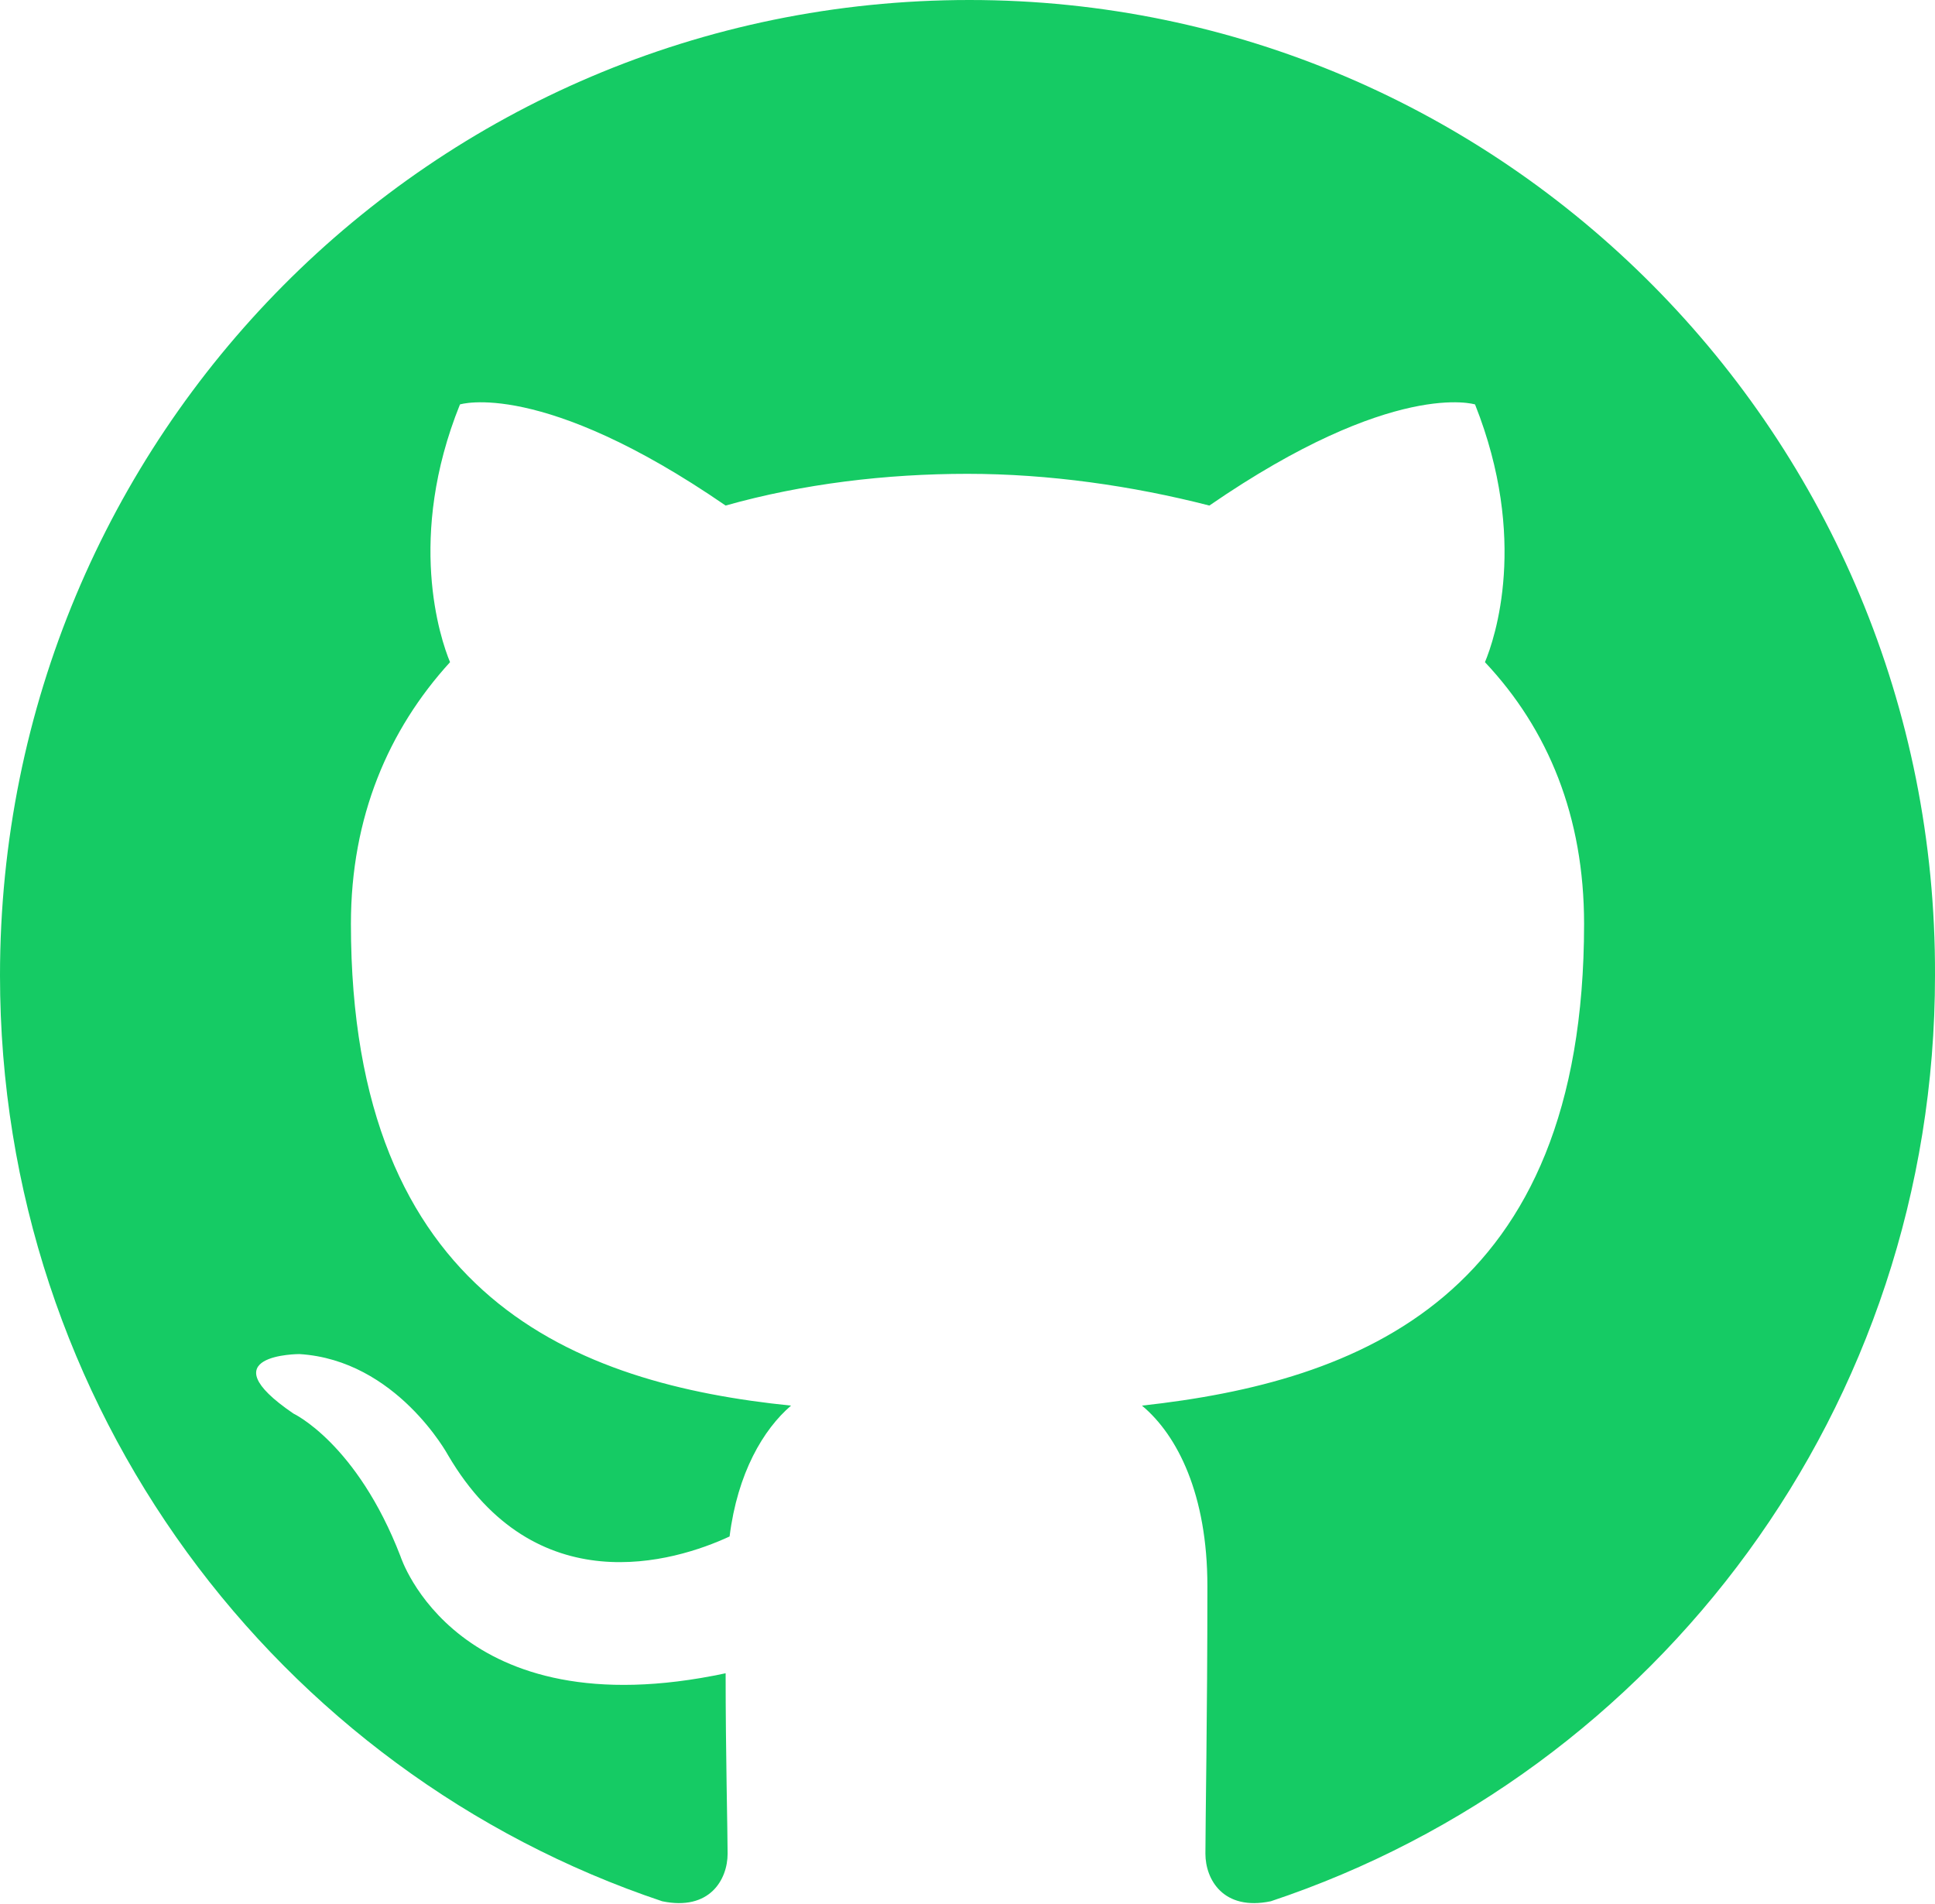
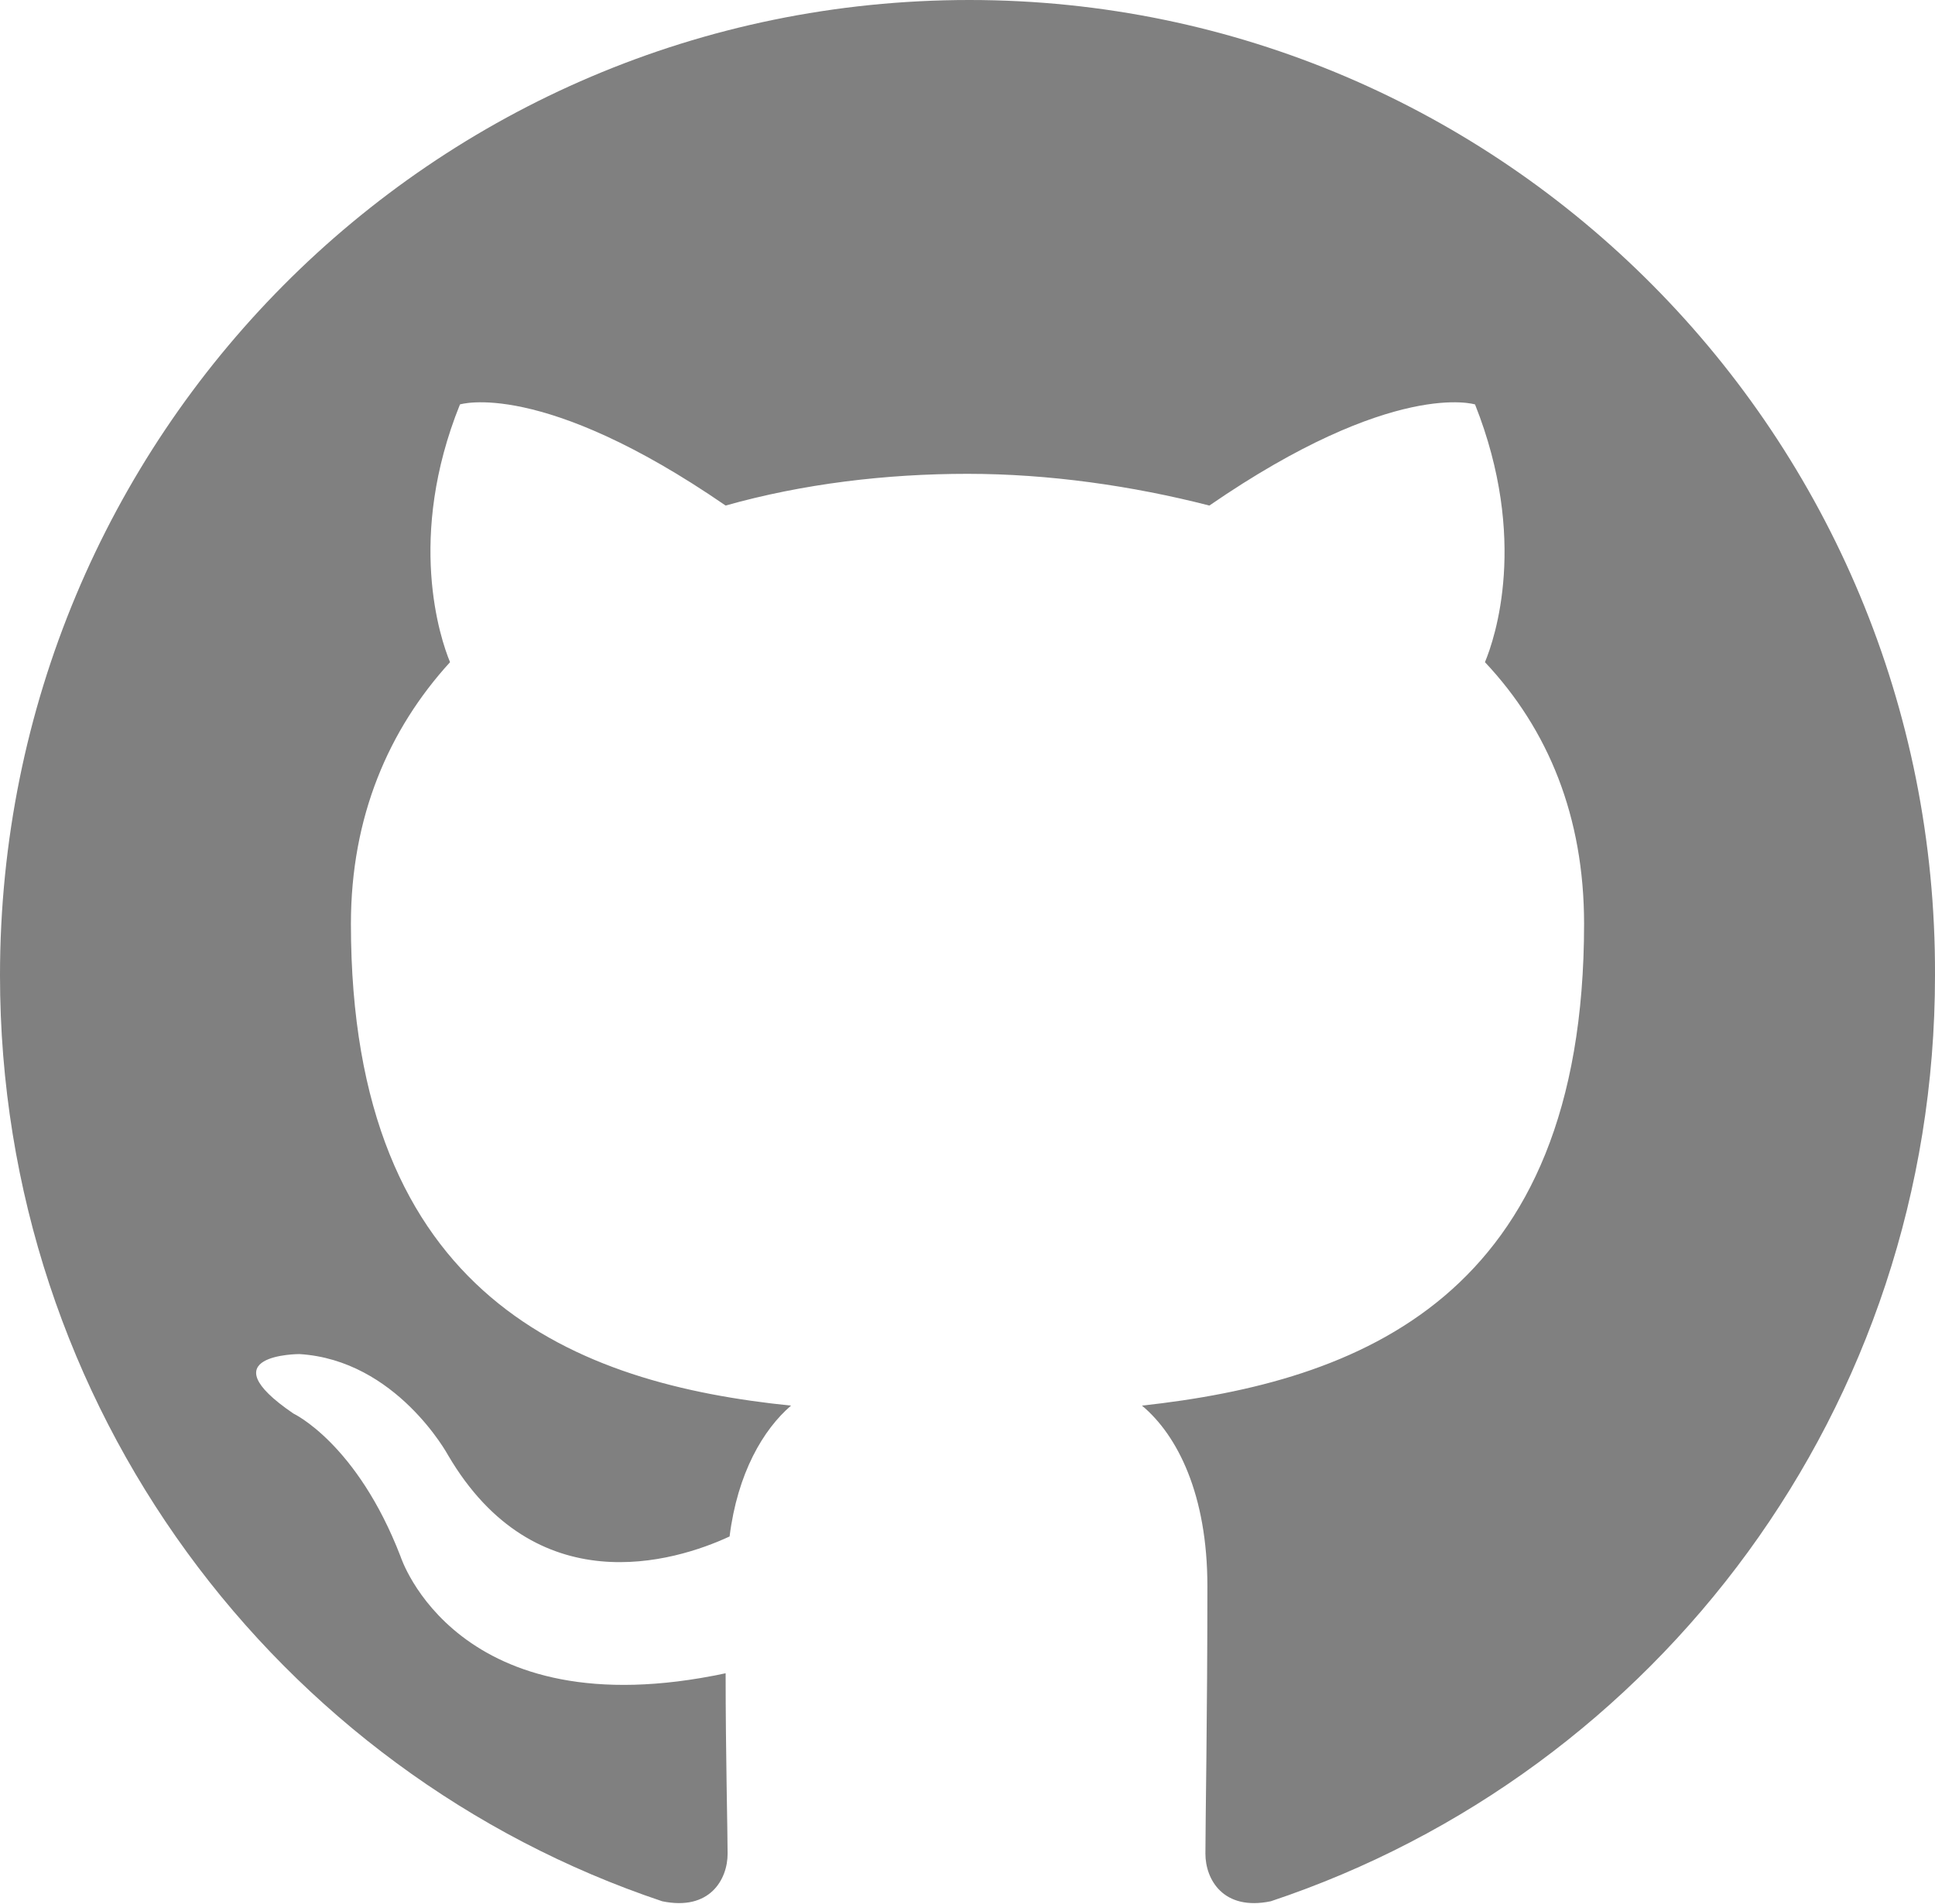
<svg xmlns="http://www.w3.org/2000/svg" version="1.1" id="Layer_1" x="0px" y="0px" viewBox="0 0 97.6 96" style="enable-background:new 0 0 97.6 96;" xml:space="preserve">
  <style type="text/css">
- 	.st0{fill:#15cb64;}
+ 	.st0{fill:#808080;}
</style>
  <path class="st0" d="M48.9,0C21.8,0,0,22,0,49.2C0,71,14,89.4,33.4,95.9c2.4,0.5,3.3-1.1,3.3-2.4c0-1.1-0.1-5.1-0.1-9.1  c-13.6,2.9-16.4-5.9-16.4-5.9c-2.2-5.7-5.4-7.2-5.4-7.2c-4.4-3,0.3-3,0.3-3c4.9,0.3,7.5,5.1,7.5,5.1c4.4,7.5,11.4,5.4,14.2,4.1  c0.4-3.2,1.7-5.4,3.1-6.6c-10.8-1.1-22.2-5.4-22.2-24.3c0-5.4,1.9-9.8,5-13.2c-0.5-1.2-2.2-6.3,0.5-13c0,0,4.1-1.3,13.4,5.1  c3.9-1.1,8.1-1.6,12.2-1.6s8.3,0.6,12.2,1.6c9.3-6.4,13.4-5.1,13.4-5.1c2.7,6.8,1,11.8,0.5,13c3.2,3.4,5,7.8,5,13.2  c0,18.9-11.4,23.1-22.3,24.3c1.8,1.5,3.3,4.5,3.3,9.1c0,6.6-0.1,11.9-0.1,13.5c0,1.3,0.9,2.9,3.3,2.4C83.6,89.4,97.6,71,97.6,49.2  C97.7,22,75.8,0,48.9,0z" />
</svg>
